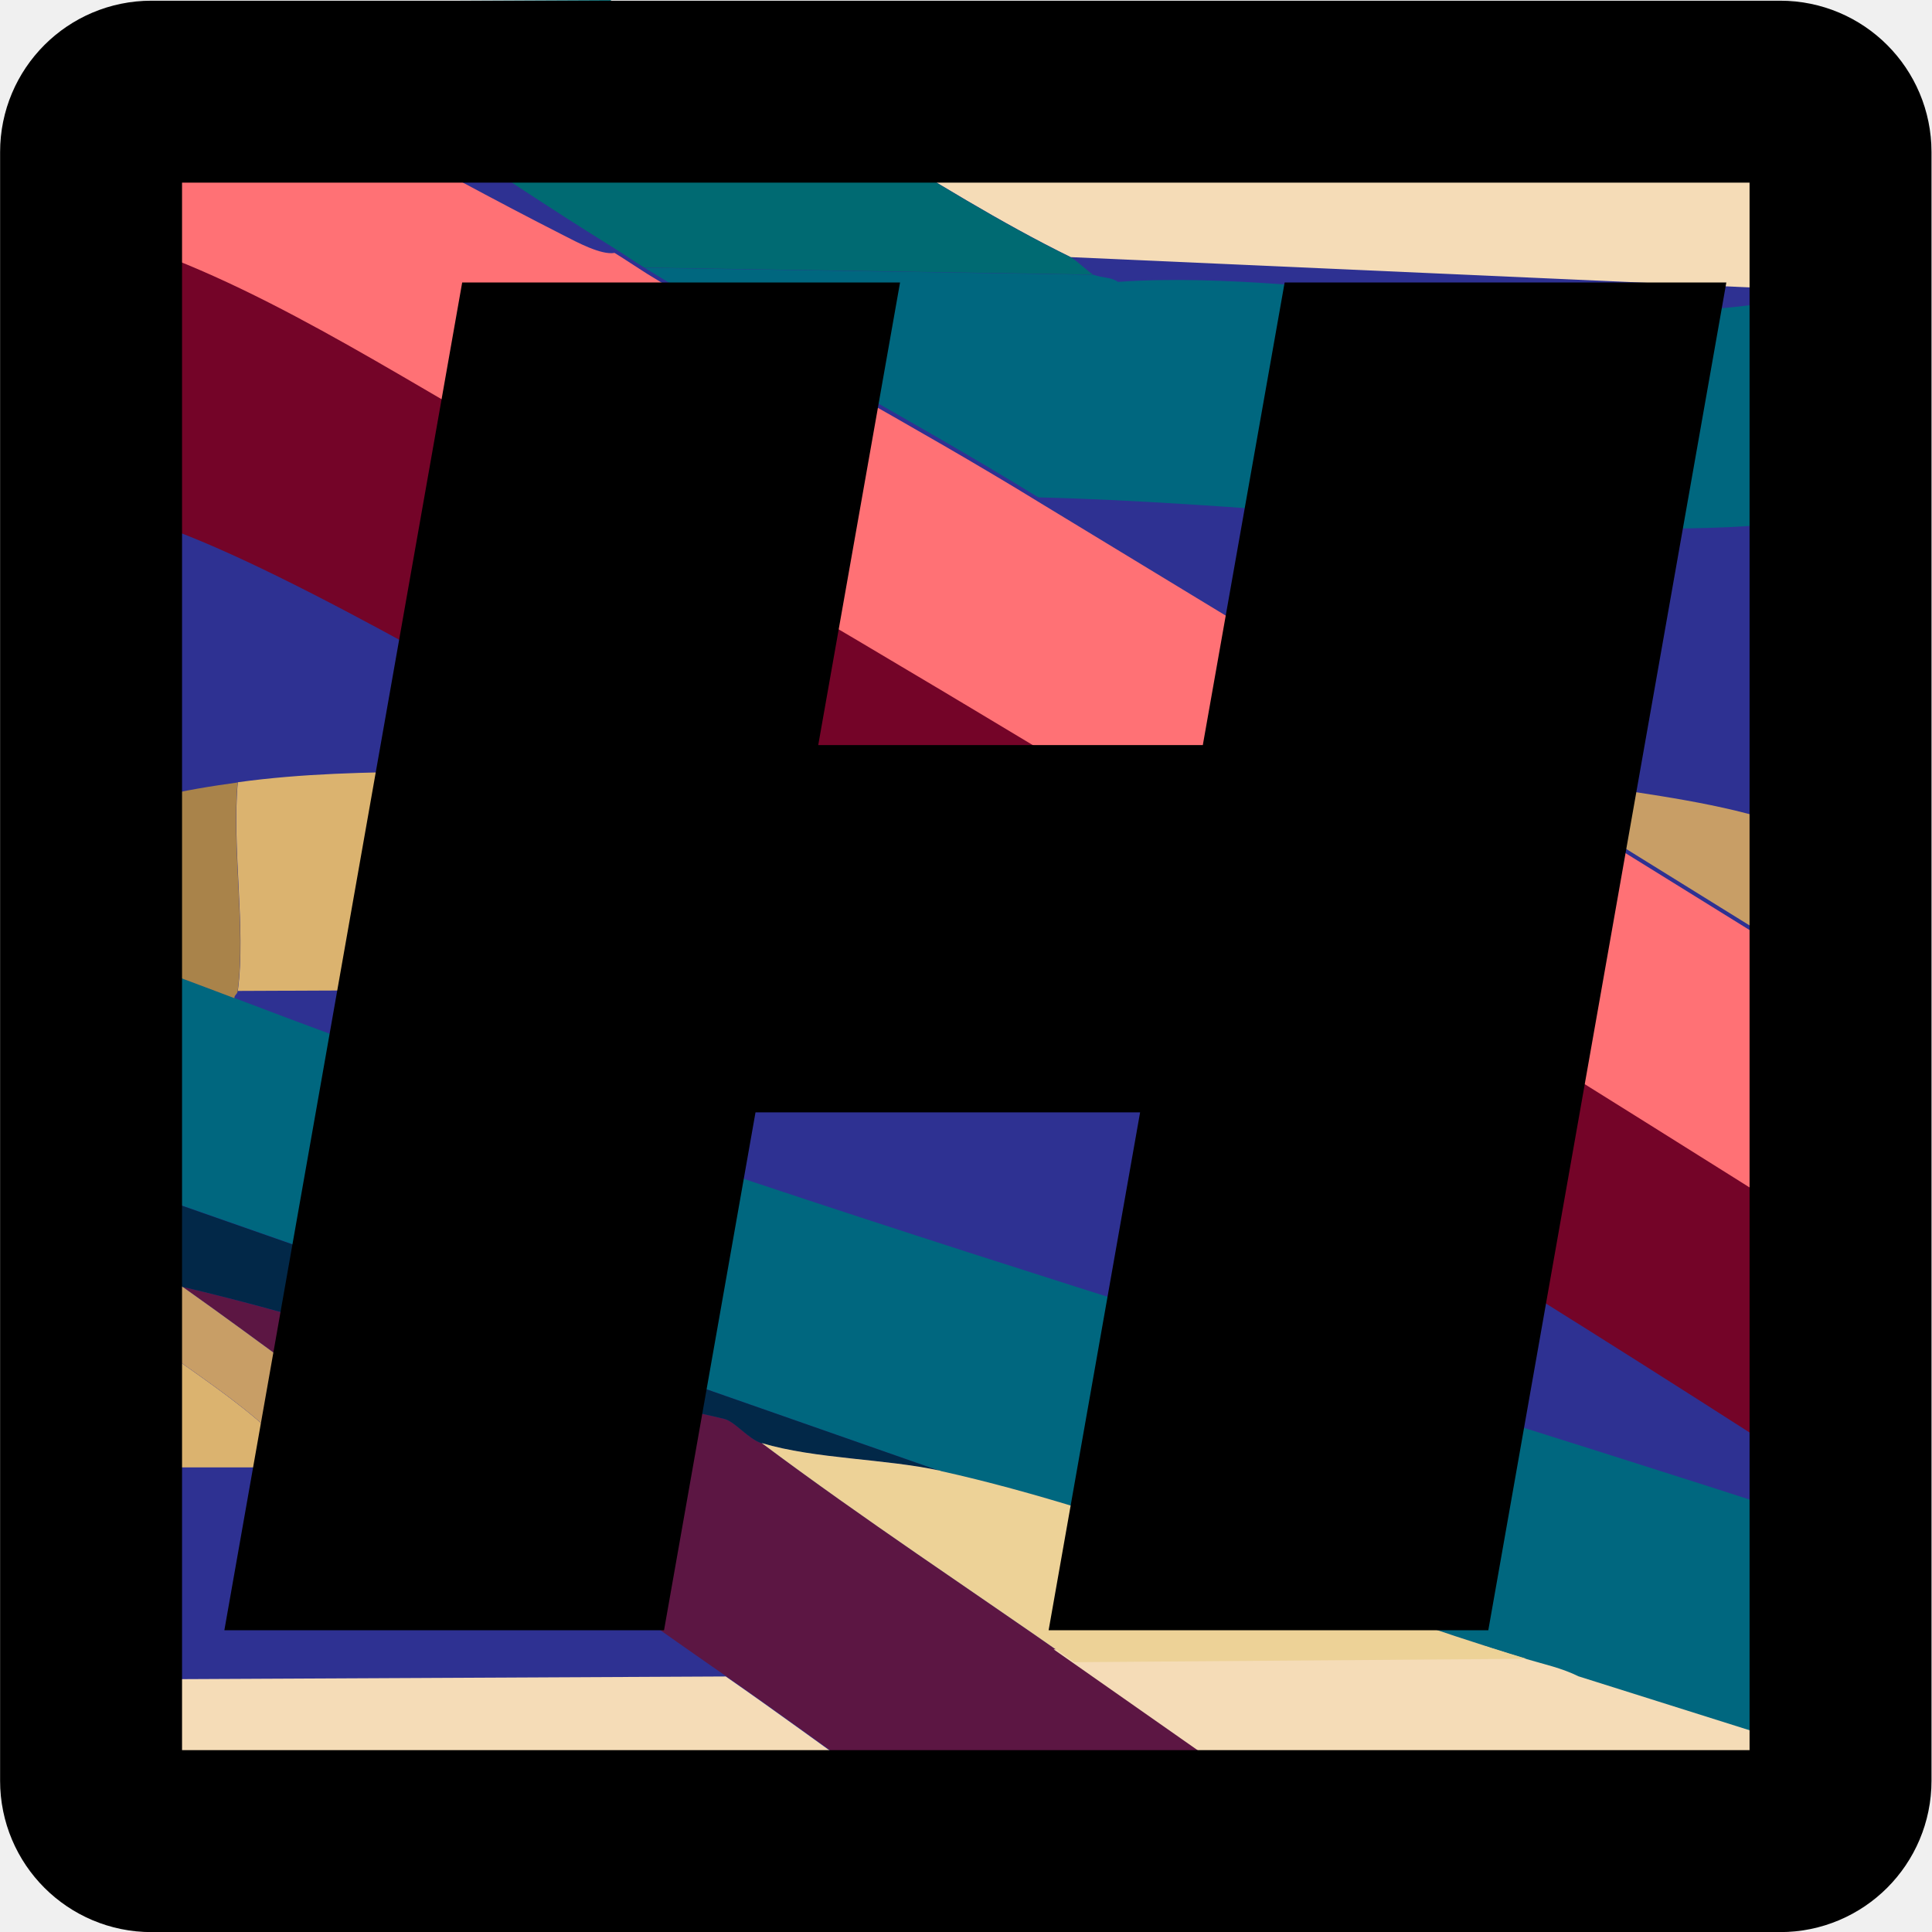
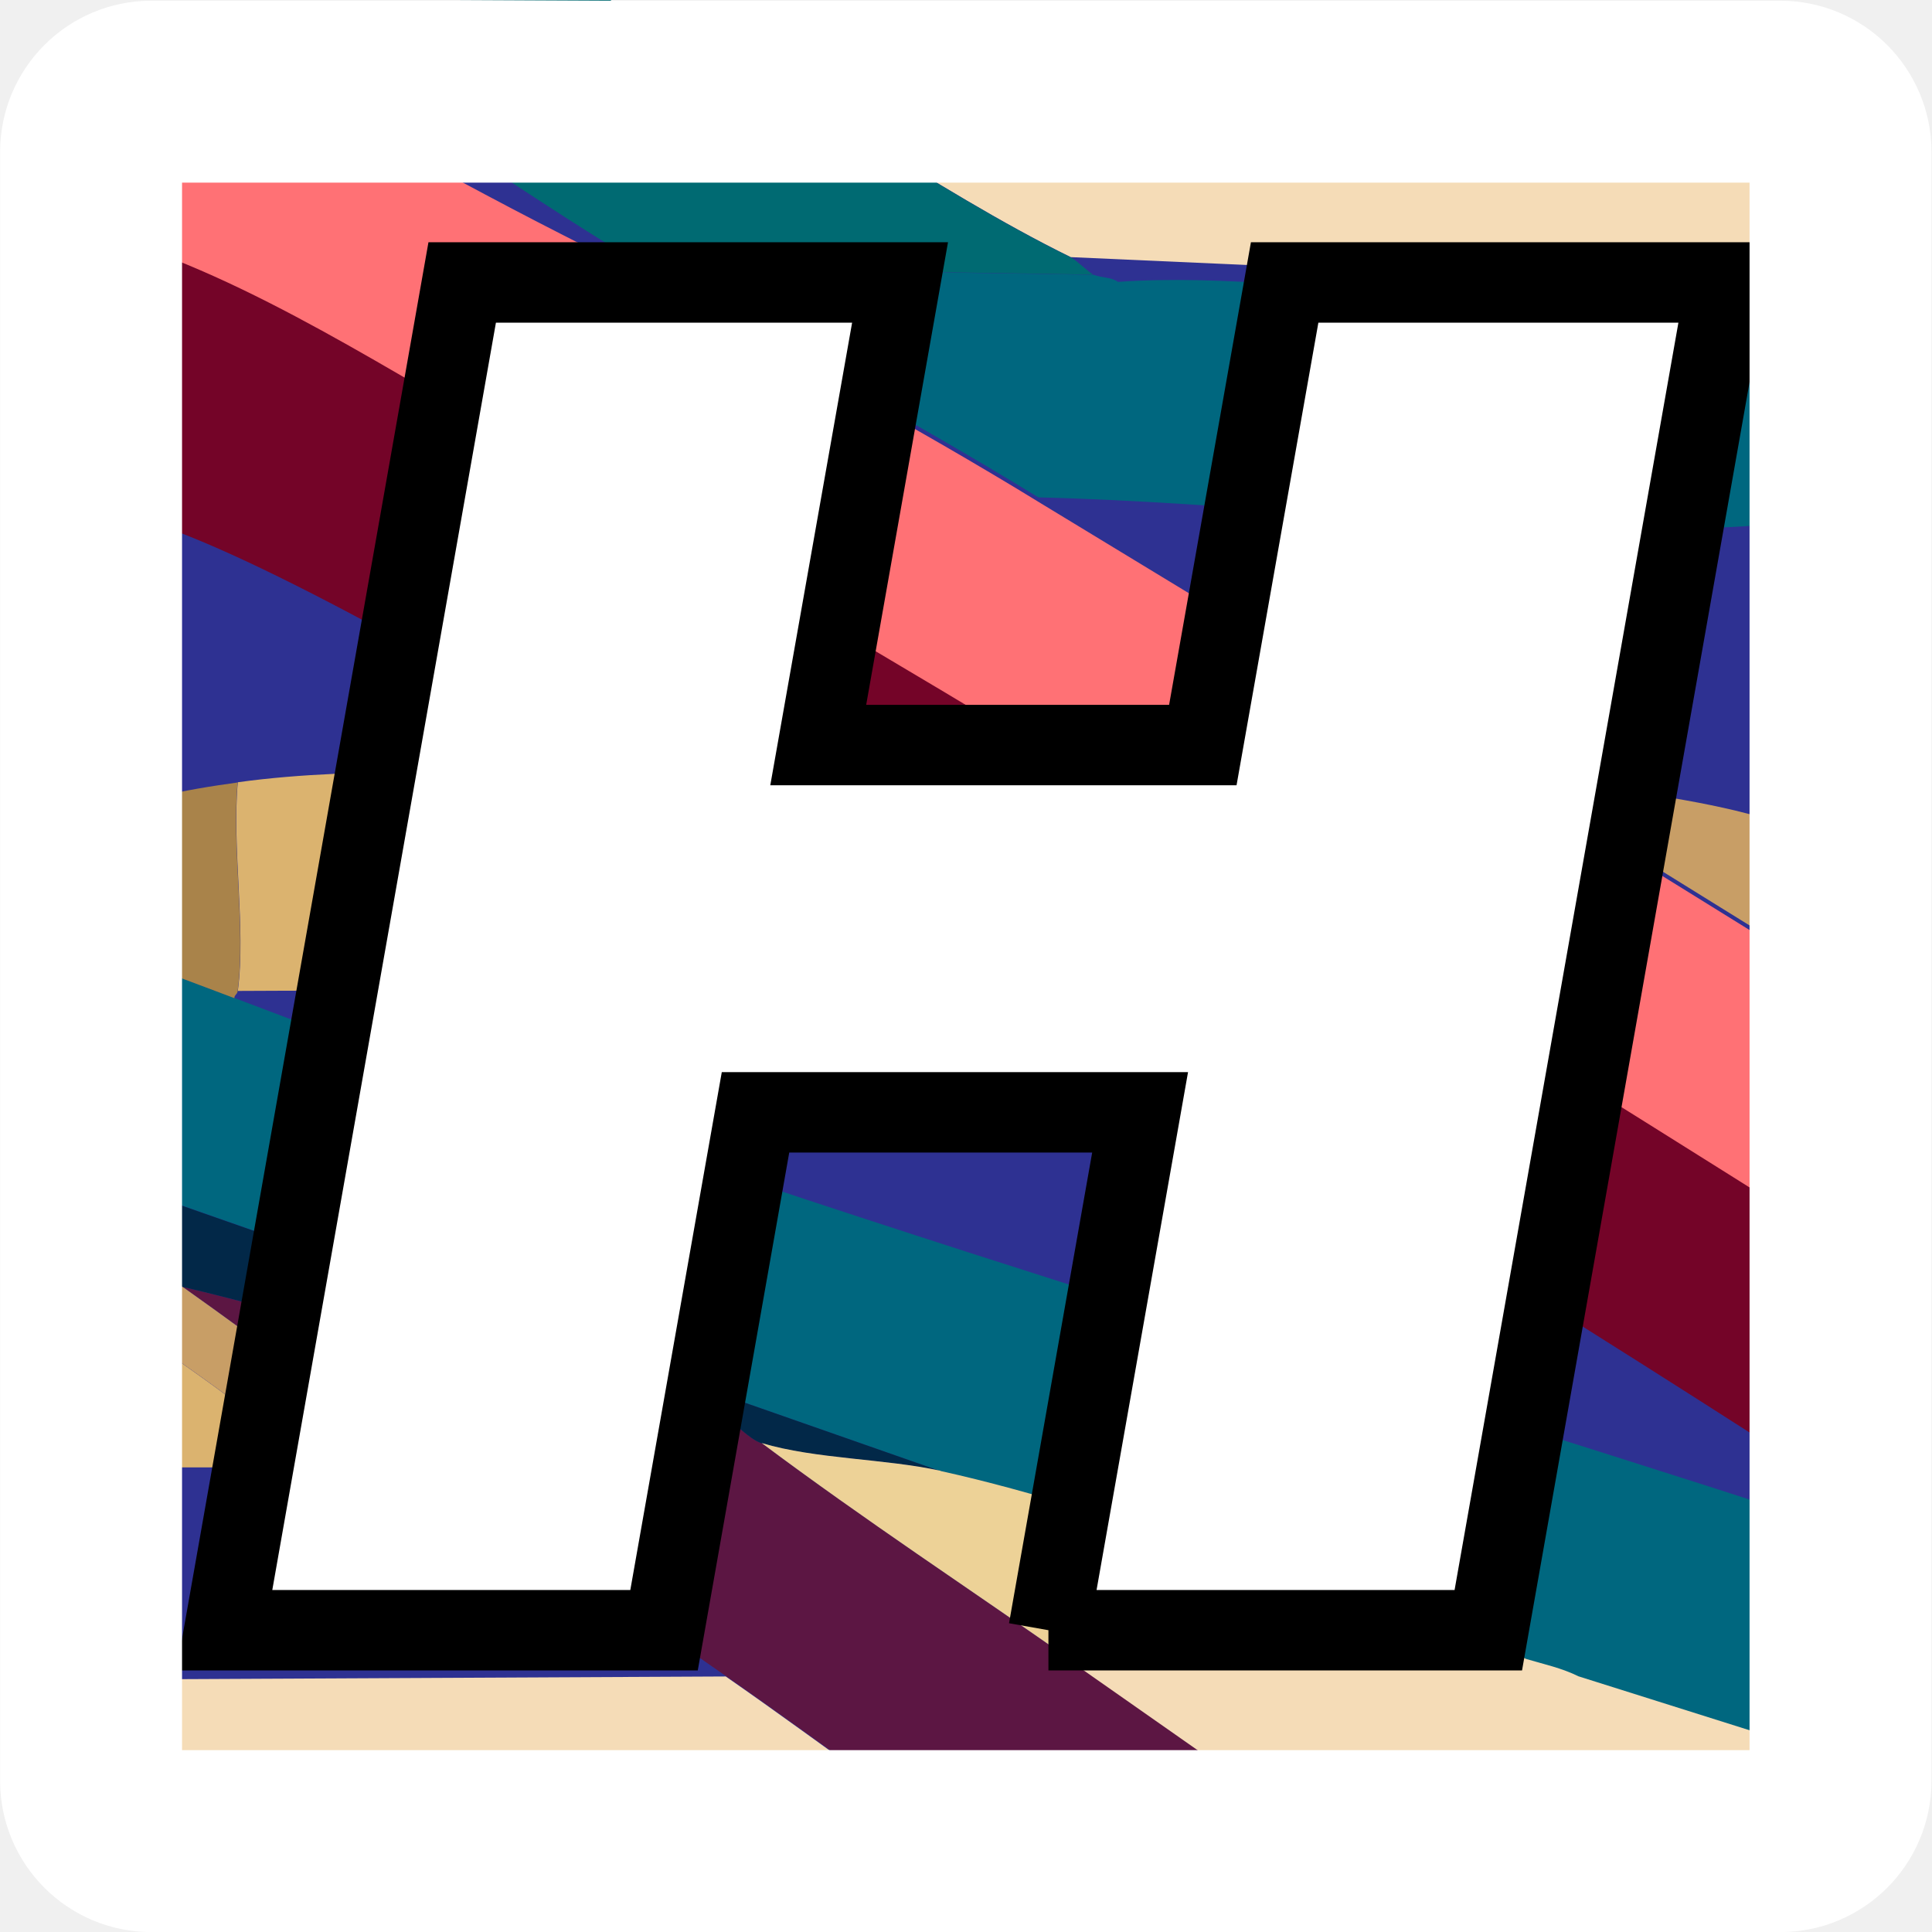
<svg xmlns="http://www.w3.org/2000/svg" id="_레이어_1" data-name="레이어 1" viewBox="0 0 96.07 96.1">
  <defs>
    <style>
      .cls-1 {
        fill: #7a3c2e;
      }

      .cls-2 {
        fill: #edd297;
      }

      .cls-3 {
+         fill: none;
+         stroke: #fff;
+         stroke-width: 9.05px;
+       }
+ 
+       .cls-3, .cls-4 {
+         stroke-miterlimit: 10;
+       }
+ 
+       .cls-5 {
        fill: #a9834a;
      }

      .cls-4 {
+         fill: #fff;
+         stroke: #000;
+         stroke-width: 4px;
+       }
+ 
+       .cls-6 {
        fill: #006a72;
      }

-       .cls-5 {
+       .cls-7 {
        fill: #00677f;
      }

-       .cls-6 {
+       .cls-8 {
        fill: #022848;
      }

-       .cls-7 {
+       .cls-9 {
        fill: #c89e66;
      }

-       .cls-8 {
+       .cls-10 {
        fill: #d1c1a9;
      }

-       .cls-9 {
+       .cls-11 {
        fill: #2e3192;
      }

-       .cls-10 {
+       .cls-12 {
        fill: #dbb36f;
      }

-       .cls-11 {
+       .cls-13 {
        fill: #c7b299;
      }

-       .cls-12 {
-         fill: none;
-         stroke: #000;
-         stroke-miterlimit: 10;
-         stroke-width: 9.05px;
-       }
- 
-       .cls-13 {
+       .cls-14 {
        fill: #ff7175;
      }

-       .cls-14 {
+       .cls-15 {
        fill: #f5dcb7;
      }

-       .cls-15 {
+       .cls-16 {
        fill: #740428;
      }

-       .cls-16 {
+       .cls-17 {
        fill: #5c1643;
      }

-       .cls-17 {
+       .cls-18 {
        fill: #8c5427;
      }
    </style>
  </defs>
-   <path class="cls-9" d="M85.72,94.25H8.95c2.21-2.96-1.42-6.35-7.69-7.77V8.81c0-4.29,3.44-7.77,7.69-7.77h76.77c4.25,0,7.69,3.48,7.69,7.77v77.68c0,4.29-3.44,7.77-7.69,7.77Z" />
+   <path class="cls-11" d="M85.72,94.25H8.95c2.21-2.96-1.42-6.35-7.69-7.77V8.81c0-4.29,3.44-7.77,7.69-7.77h76.77c4.25,0,7.69,3.48,7.69,7.77v77.68c0,4.29-3.44,7.77-7.69,7.77Z" />
  <g id="_생성형_개체" data-name="생성형 개체">
-     <path class="cls-14" d="M95.84,64.52c-.35-.08-.67-.33-.97-.52l-.32-13.06-1.13-.95c1.07-.45,1.77-1.46,2.43-2.42.39,5.22,0,11.6,0,16.95Z" />
+     <path class="cls-15" d="M95.84,64.52c-.35-.08-.67-.33-.97-.52l-.32-13.06-1.13-.95c1.07-.45,1.77-1.46,2.43-2.42.39,5.22,0,11.6,0,16.95Z" />
    <g>
-       <path class="cls-13" d="M30.57,12.58c.55.34,1.08.7,1.62,1.04,6.44,3.96,13.15,7.46,19.59,11.42l21.93,13.32c.18.03.41-.04.57,0l19.26,11.94,1.13.95.32,13.06c-23.02-14.53-46.23-28.97-69.85-42.38-6.5-3.69-14.04-8.61-21.04-10.21-.79-.18-1.79-.84-2.67-.86.05-.64-.3-.37-.32-.61-.1-1.2-.1-2.47-.06-3.75C1.14,3.15,3.83.44,7.18.3h0c6.93,3.84,13.83,7.83,20.88,11.42.61.31,1.84.98,2.51.86Z" />
+       <path class="cls-14" d="M30.57,12.58c.55.34,1.08.7,1.62,1.04,6.44,3.96,13.15,7.46,19.59,11.42l21.93,13.32c.18.03.41-.04.57,0l19.26,11.94,1.13.95.32,13.06c-23.02-14.53-46.23-28.97-69.85-42.38-6.5-3.69-14.04-8.61-21.04-10.21-.79-.18-1.79-.84-2.67-.86.05-.64-.3-.37-.32-.61-.1-1.2-.1-2.47-.06-3.75C1.14,3.15,3.83.44,7.18.3h0c6.93,3.84,13.83,7.83,20.88,11.42.61.31,1.84.98,2.51.86Z" />
      <g>
-         <path class="cls-15" d="M1.3,10.55c.88.03,1.88.69,2.67.86,7.01,1.6,14.55,6.52,21.04,10.21,23.62,13.41,46.83,27.85,69.85,42.38.3.19.62.44.97.52,0,4.05-.1,8.15.16,12.19l-.4.09c-14.7-9.61-29.61-18.9-44.76-27.68-6.54-3.79-13.1-7.51-19.75-11.07-6.1-3.27-18.25-10.61-24.28-12.28-1.21-.33-1.85-.33-3.08-.35-.82-.01-2.11-.22-2.59.35.01-4.96-.58-10.19-.16-15.14.01-.14.32-.07.32-.09Z" />
-         <path class="cls-7" d="M6.8,25.77c-1.08.27-2.45.23-3.56.17l.49-.52c1.23.02,1.87.01,3.08.35Z" />
+         <path class="cls-16" d="M1.3,10.55c.88.03,1.88.69,2.67.86,7.01,1.6,14.55,6.52,21.04,10.21,23.62,13.41,46.83,27.85,69.85,42.38.3.19.62.44.97.52,0,4.05-.1,8.15.16,12.19l-.4.09c-14.7-9.61-29.61-18.9-44.76-27.68-6.54-3.79-13.1-7.51-19.75-11.07-6.1-3.27-18.25-10.61-24.28-12.28-1.21-.33-1.85-.33-3.08-.35-.82-.01-2.11-.22-2.59.35.01-4.96-.58-10.19-.16-15.14.01-.14.32-.07.32-.09Z" />
+         <path class="cls-9" d="M6.8,25.77c-1.08.27-2.45.23-3.56.17l.49-.52c1.23.02,1.87.01,3.08.35Z" />
        <path class="cls-1" d="M3.73,25.43l-.49.52c-.5-.03-1.8.16-2.1-.17.48-.57,1.77-.36,2.59-.35Z" />
-         <path class="cls-15" d="M1.54,10.9c.15-.06,2.2.78,2.59.86,5.68,1.19,12.5,5.5,17.81,8.48,5.97,3.35,11.72,7.17,17.73,10.46-11.14-4.15-21.86-9.68-32.29-15.65l-.89,9.77c-.24.6-2.26.4-2.83.43-.46-.35.33-9.94-.08-11.16-.19-.57-2.12-.84-2.27-1.21-.08-.2-.08-1.87.24-1.99Z" />
+         <path class="cls-16" d="M1.54,10.9c.15-.06,2.2.78,2.59.86,5.68,1.19,12.5,5.5,17.81,8.48,5.97,3.35,11.72,7.17,17.73,10.46-11.14-4.15-21.86-9.68-32.29-15.65l-.89,9.77c-.24.6-2.26.4-2.83.43-.46-.35.33-9.94-.08-11.16-.19-.57-2.12-.84-2.27-1.21-.08-.2-.08-1.87.24-1.99Z" />
      </g>
    </g>
    <g>
-       <path class="cls-16" d="M37.89,71.78c5.08,3.79,10.36,7.27,15.54,10.9.43.3.87.57,1.3.86,5.18,3.62,10.37,7.25,15.54,10.9.6.43,1.16.96,1.86,1.21l-.16.35h-17.64c-.89-.73-1.87-1.3-2.83-1.9-5.09-3.18-10.38-7.25-15.38-10.72s-9.93-7.04-14.89-10.55c-4.08-2.89-8.07-5.94-12.14-8.82,5.74,1.35,11.37,3.21,17.08,4.67,3.22.83,6.71,1.11,9.87,1.9.53.13,1.2,1.01,1.86,1.21Z" />
-       <path class="cls-14" d="M51.48,94.1l-45.32.16c-2.74,0-4.98-2.19-5.02-4.92l-.09-5.78,35.05-.17c5,3.47,10.29,7.55,15.38,10.72Z" />
-       <path class="cls-10" d="M50.84,49.12l-39.01.17c.41-3.1-.3-7.17,0-10.38,6.39-.88,12.84-.24,19.26-.86,6.65,3.56,13.21,7.28,19.75,11.07Z" />
-       <path class="cls-14" d="M93.2,87.23c-.01.75.52,5.25-.08,5.54l-25.17.17c-5.17-3.64-10.36-7.27-15.54-10.9l23.8-.17,17,5.36Z" />
-       <path class="cls-7" d="M95.84,47.57c-.66.96-1.36,1.97-2.43,2.42l-19.26-11.94c6.13,1.7,13.39,1.27,19.18,5.19,2.02,1.36,2.33,1.87,2.51,4.32Z" />
-       <path class="cls-10" d="M1.95,61.75l2.02,2.08c2.66,2.74,8.03,5.54,10.36,8.3.53.63.32.18.08.86H1.22l-.24-11.16c.12-.18.74-.06.97-.09Z" />
-       <path class="cls-7" d="M9.07,64c4.07,2.88,8.06,5.94,12.14,8.82-2.24.32-4.55.17-6.8.17.24-.68.45-.24-.08-.86-2.33-2.77-7.7-5.56-10.36-8.3l-2.02-2.08c1.02-.13,2.25.24,3.24-.17,1.24.87,2.64,1.54,3.89,2.42Z" />
+       <path class="cls-17" d="M37.89,71.78c5.08,3.79,10.36,7.27,15.54,10.9.43.3.87.57,1.3.86,5.18,3.62,10.37,7.25,15.54,10.9.6.43,1.16.96,1.86,1.21l-.16.35h-17.64c-.89-.73-1.87-1.3-2.83-1.9-5.09-3.18-10.38-7.25-15.38-10.72s-9.93-7.04-14.89-10.55c-4.08-2.89-8.07-5.94-12.14-8.82,5.74,1.35,11.37,3.21,17.08,4.67,3.22.83,6.71,1.11,9.87,1.9.53.13,1.2,1.01,1.86,1.21Z" />
+       <path class="cls-15" d="M51.48,94.1l-45.32.16c-2.74,0-4.98-2.19-5.02-4.92l-.09-5.78,35.05-.17c5,3.47,10.29,7.55,15.38,10.72Z" />
+       <path class="cls-12" d="M50.84,49.12l-39.01.17c.41-3.1-.3-7.17,0-10.38,6.39-.88,12.84-.24,19.26-.86,6.65,3.56,13.21,7.28,19.75,11.07Z" />
+       <path class="cls-15" d="M93.2,87.23c-.01.75.52,5.25-.08,5.54l-25.17.17c-5.17-3.64-10.36-7.27-15.54-10.9l23.8-.17,17,5.36Z" />
+       <path class="cls-9" d="M95.84,47.57c-.66.96-1.36,1.97-2.43,2.42l-19.26-11.94c6.13,1.7,13.39,1.27,19.18,5.19,2.02,1.36,2.33,1.87,2.51,4.32Z" />
+       <path class="cls-12" d="M1.95,61.75l2.02,2.08c2.66,2.74,8.03,5.54,10.36,8.3.53.63.32.18.08.86H1.22l-.24-11.16c.12-.18.74-.06.97-.09Z" />
+       <path class="cls-9" d="M9.07,64c4.07,2.88,8.06,5.94,12.14,8.82-2.24.32-4.55.17-6.8.17.24-.68.45-.24-.08-.86-2.33-2.77-7.7-5.56-10.36-8.3l-2.02-2.08c1.02-.13,2.25.24,3.24-.17,1.24.87,2.64,1.54,3.89,2.42Z" />
      <g>
-         <path class="cls-5" d="M11.66,49.64c27.37,10.45,55.98,18.52,83.77,27.68.59.46.11,10,.08,11.42l-17-5.36c-.82-.41-1.72-.6-2.59-.86-9.32-2.82-19.9-7.3-29.14-9.34L.33,56.91c-.3-3.27-.21-9.29,0-12.63,3.42,2.58,7.44,3.87,11.33,5.36Z" />
-         <path class="cls-6" d="M46.79,73.17c-2.78-.62-6.22-.58-8.9-1.38-.66-.2-1.33-1.08-1.86-1.21-3.17-.79-6.66-1.08-9.87-1.9-5.71-1.46-11.34-3.33-17.08-4.67-1.24-.88-2.64-1.56-3.89-2.42-1.64-1.14-3.39-2.15-4.86-3.55-.02-.37.03-.76,0-1.12l46.46,16.26Z" />
-         <path class="cls-3" d="M11.82,38.92c-.3,3.2.41,7.28,0,10.38-.02.17-.17.19-.16.35-3.9-1.49-7.91-2.78-11.33-5.36,0-.03-.24,0-.16-.52,1.2-1.04,2.48-2.07,3.89-2.77,2.47-1.23,5.09-1.71,7.77-2.08Z" />
-         <path class="cls-17" d="M4.05,40.99c-1.41.7-2.68,1.73-3.89,2.77.19-1.24,2.7-2.76,3.89-2.77Z" />
+         <path class="cls-7" d="M11.66,49.64c27.37,10.45,55.98,18.52,83.77,27.68.59.46.11,10,.08,11.42l-17-5.36c-.82-.41-1.72-.6-2.59-.86-9.32-2.82-19.9-7.3-29.14-9.34L.33,56.91c-.3-3.27-.21-9.29,0-12.63,3.42,2.58,7.44,3.87,11.33,5.36Z" />
+         <path class="cls-8" d="M46.79,73.17c-2.78-.62-6.22-.58-8.9-1.38-.66-.2-1.33-1.08-1.86-1.21-3.17-.79-6.66-1.08-9.87-1.9-5.71-1.46-11.34-3.33-17.08-4.67-1.24-.88-2.64-1.56-3.89-2.42-1.64-1.14-3.39-2.15-4.86-3.55-.02-.37.03-.76,0-1.12l46.46,16.26Z" />
+         <path class="cls-5" d="M11.82,38.92c-.3,3.2.41,7.28,0,10.38-.02.17-.17.19-.16.35-3.9-1.49-7.91-2.78-11.33-5.36,0-.03-.24,0-.16-.52,1.2-1.04,2.48-2.07,3.89-2.77,2.47-1.23,5.09-1.71,7.77-2.08Z" />
+         <path class="cls-18" d="M4.05,40.99c-1.41.7-2.68,1.73-3.89,2.77.19-1.24,2.7-2.76,3.89-2.77Z" />
      </g>
      <path class="cls-2" d="M46.79,73.17c9.24,2.04,19.82,6.52,29.14,9.34l-22.5.17c-5.18-3.63-10.46-7.1-15.54-10.9,2.68.8,6.12.77,8.9,1.38Z" />
-       <path class="cls-11" d="M54.72,83.55c-.42-.29-.86-.56-1.3-.86" />
+       <path class="cls-13" d="M54.72,83.55c-.42-.29-.86-.56-1.3-.86" />
    </g>
    <g>
-       <path class="cls-5" d="M51.65,24.74c-6.44-3.96-13.15-7.46-19.59-11.42l22.34.35c.47.17.84.1,1.21.35,10.37-.72,24.13,3.01,34.08.69,2.02-.47,4.05-1.14,5.02-3.29.4,13.71.19,14.88-13.19,14.88-9.83,0-20.01-1.32-29.87-1.56Z" />
-       <path class="cls-14" d="M88.23,3.63v10.72l-34.97-1.56c-6.91-3.39-13.87-8.63-20.72-11.76l50.26,1.9c1.8.28,3.64.29,5.42.69Z" />
-       <path class="cls-4" d="M32.54,1.04c6.86,3.13,13.81,8.37,20.72,11.76.29.14.95.8,1.13.86l-22.34-.35c-.54-.33-1.07-.7-1.62-1.04C24.12,8.36,18.02,3.95,11.66.09l18.7-.09c.67.48,1.46.7,2.19,1.04Z" />
-       <path class="cls-8" d="M94.7,11.42c-.97,2.15-3,2.82-5.02,3.29l-1.46-.35V3.63c1.46.33,5.15,1.68,5.99,3.03s.44,3.18.49,4.76Z" />
+       <path class="cls-7" d="M51.65,24.74c-6.44-3.96-13.15-7.46-19.59-11.42l22.34.35c.47.17.84.1,1.21.35,10.37-.72,24.13,3.01,34.08.69,2.02-.47,4.05-1.14,5.02-3.29.4,13.71.19,14.88-13.19,14.88-9.83,0-20.01-1.32-29.87-1.56Z" />
+       <path class="cls-15" d="M88.23,3.63v10.72l-34.97-1.56c-6.91-3.39-13.87-8.63-20.72-11.76l50.26,1.9c1.8.28,3.64.29,5.42.69Z" />
+       <path class="cls-6" d="M32.54,1.04c6.86,3.13,13.81,8.37,20.72,11.76.29.14.95.8,1.13.86l-22.34-.35c-.54-.33-1.07-.7-1.62-1.04C24.12,8.36,18.02,3.95,11.66.09l18.7-.09c.67.48,1.46.7,2.19,1.04Z" />
+       <path class="cls-10" d="M94.7,11.42c-.97,2.15-3,2.82-5.02,3.29l-1.46-.35V3.63c1.46.33,5.15,1.68,5.99,3.03s.44,3.18.49,4.76Z" />
    </g>
  </g>
-   <path d="M52.16,81.09l4.55-25.76h-19.13l-4.55,25.76H11.16L22.99,14.05h21.78l-4.07,23.01h19.13l4.07-23.01h21.97l-11.84,67.04h-21.88Z" />
-   <rect class="cls-12" x="4.53" y="4.56" width="87.02" height="87.02" rx="3" ry="3" />
+   <path class="cls-4" d="M52.16,81.09l4.55-25.76h-19.13l-4.55,25.76H11.16L22.99,14.05h21.78l-4.07,23.01h19.13l4.07-23.01h21.97l-11.84,67.04h-21.88Z" />
+   <rect class="cls-3" x="4.53" y="4.56" width="87.02" height="87.02" rx="3" ry="3" />
</svg>
